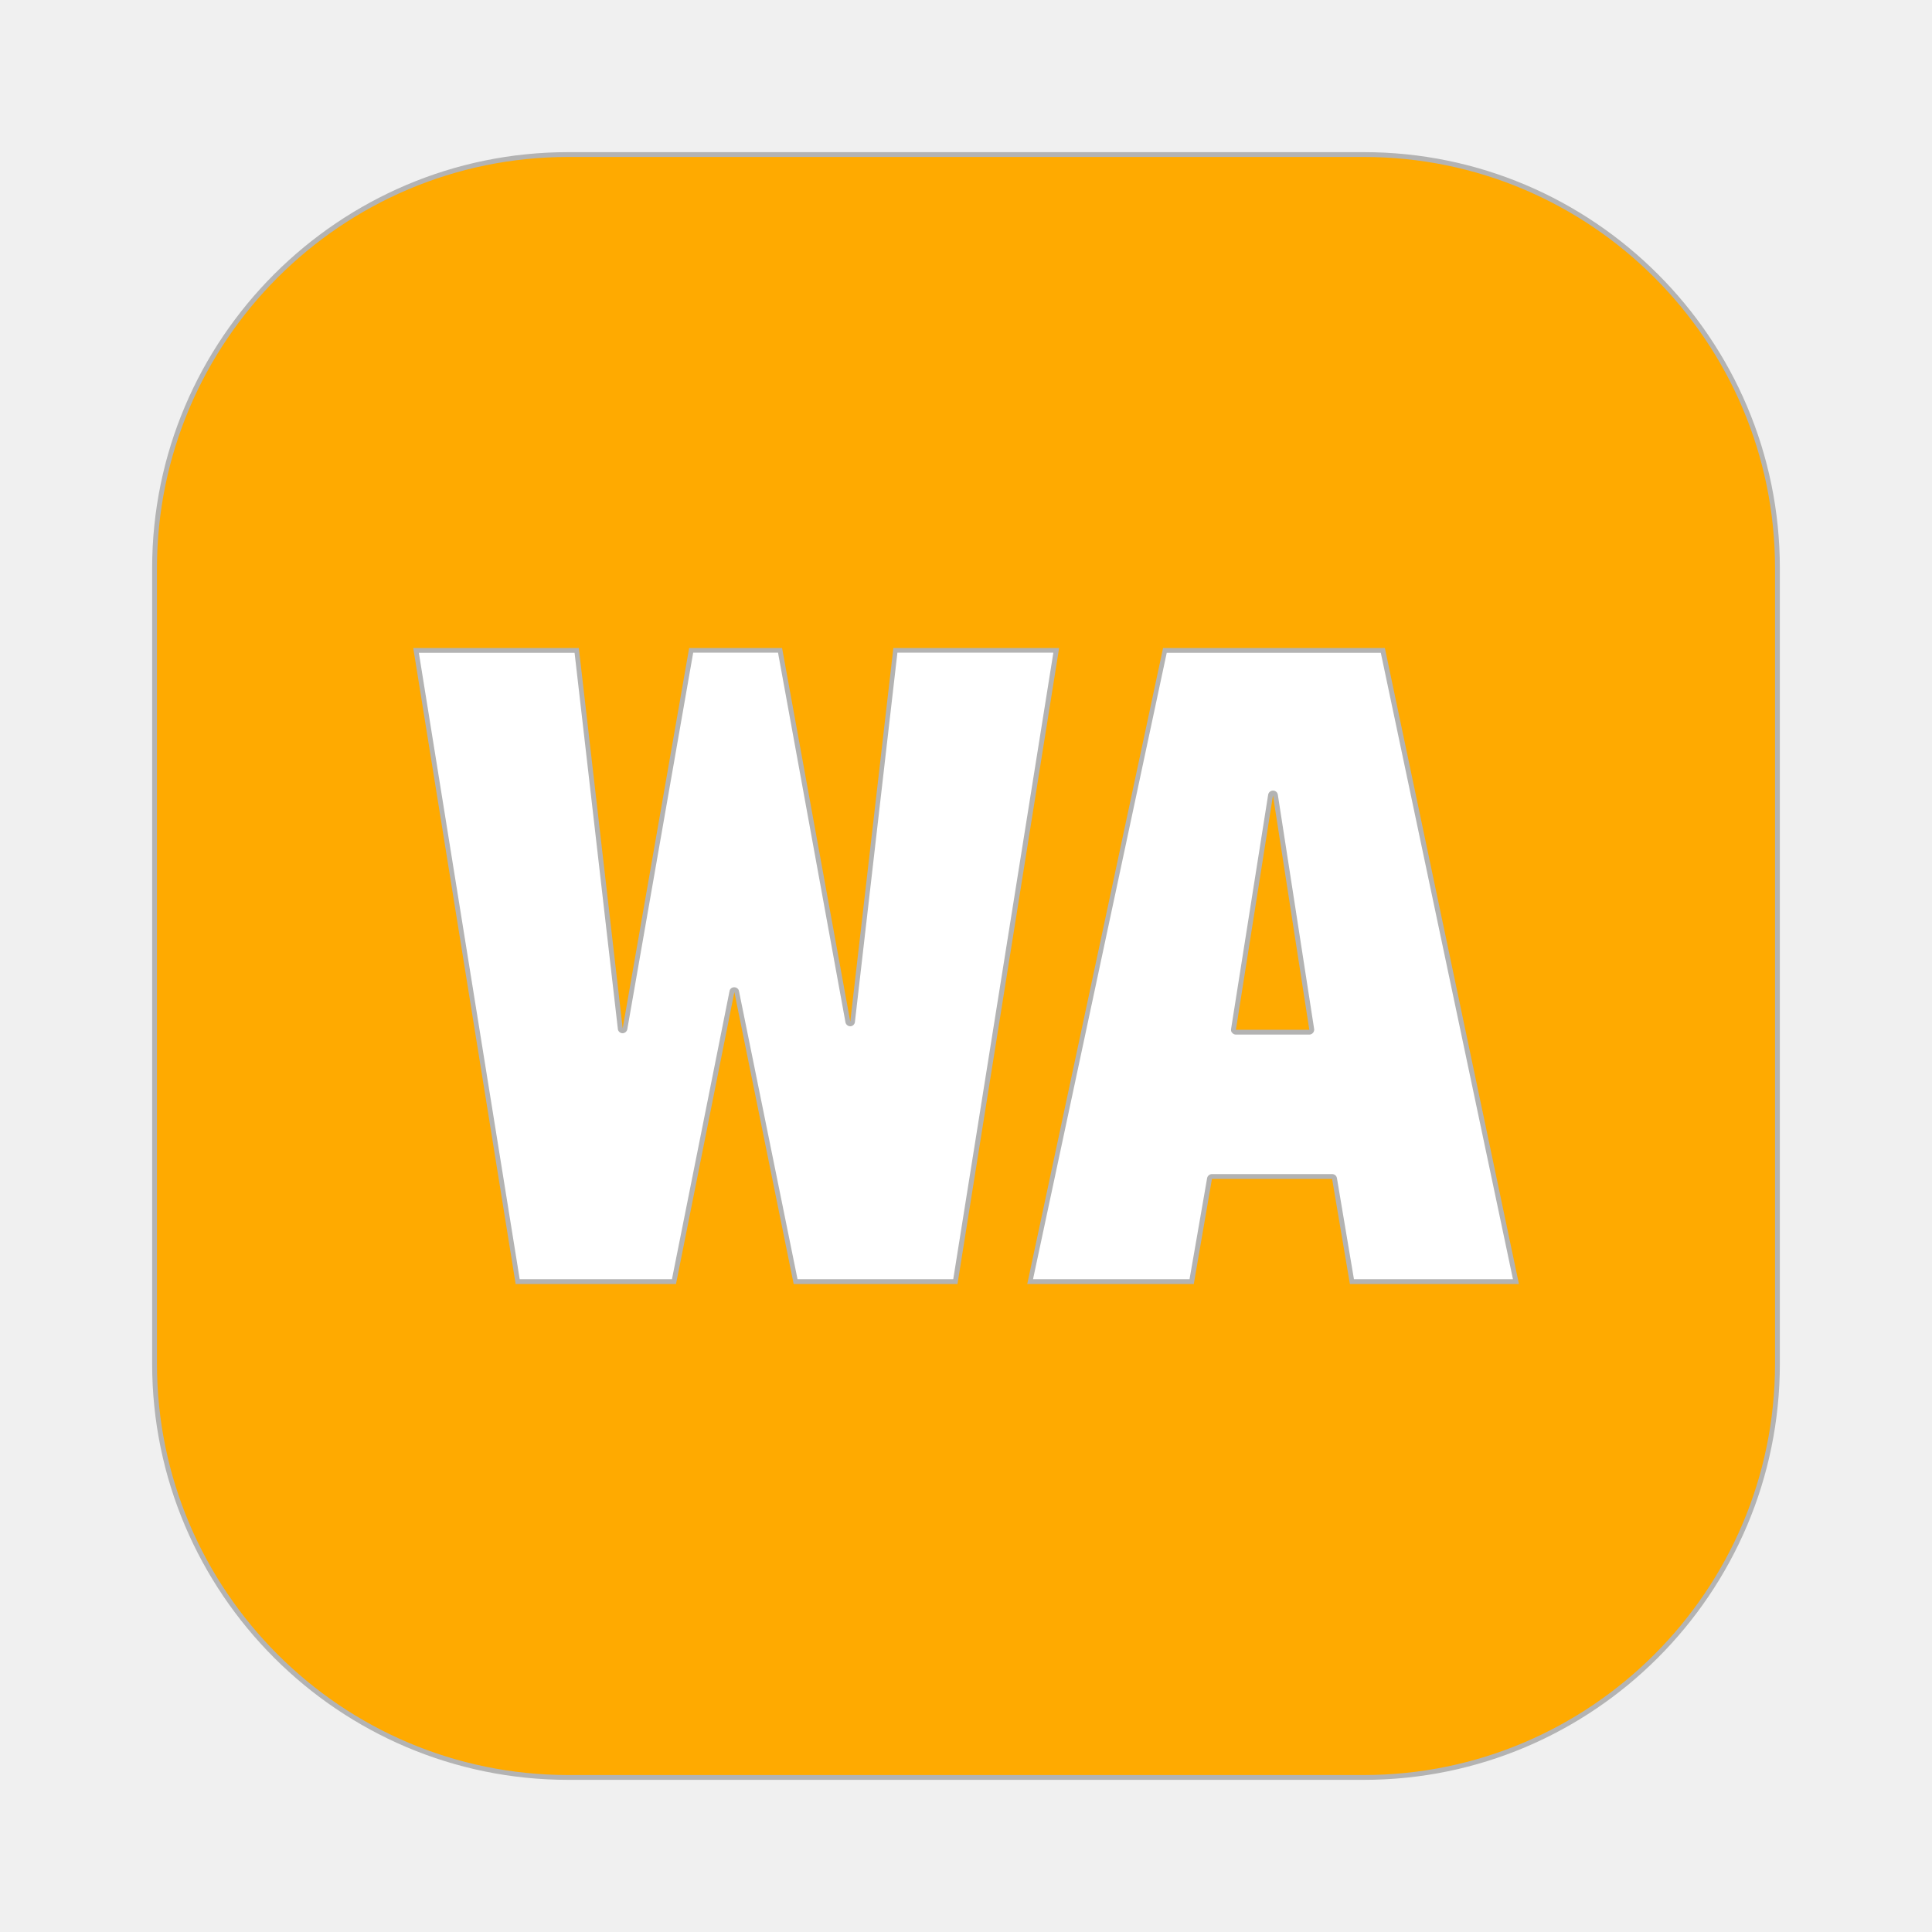
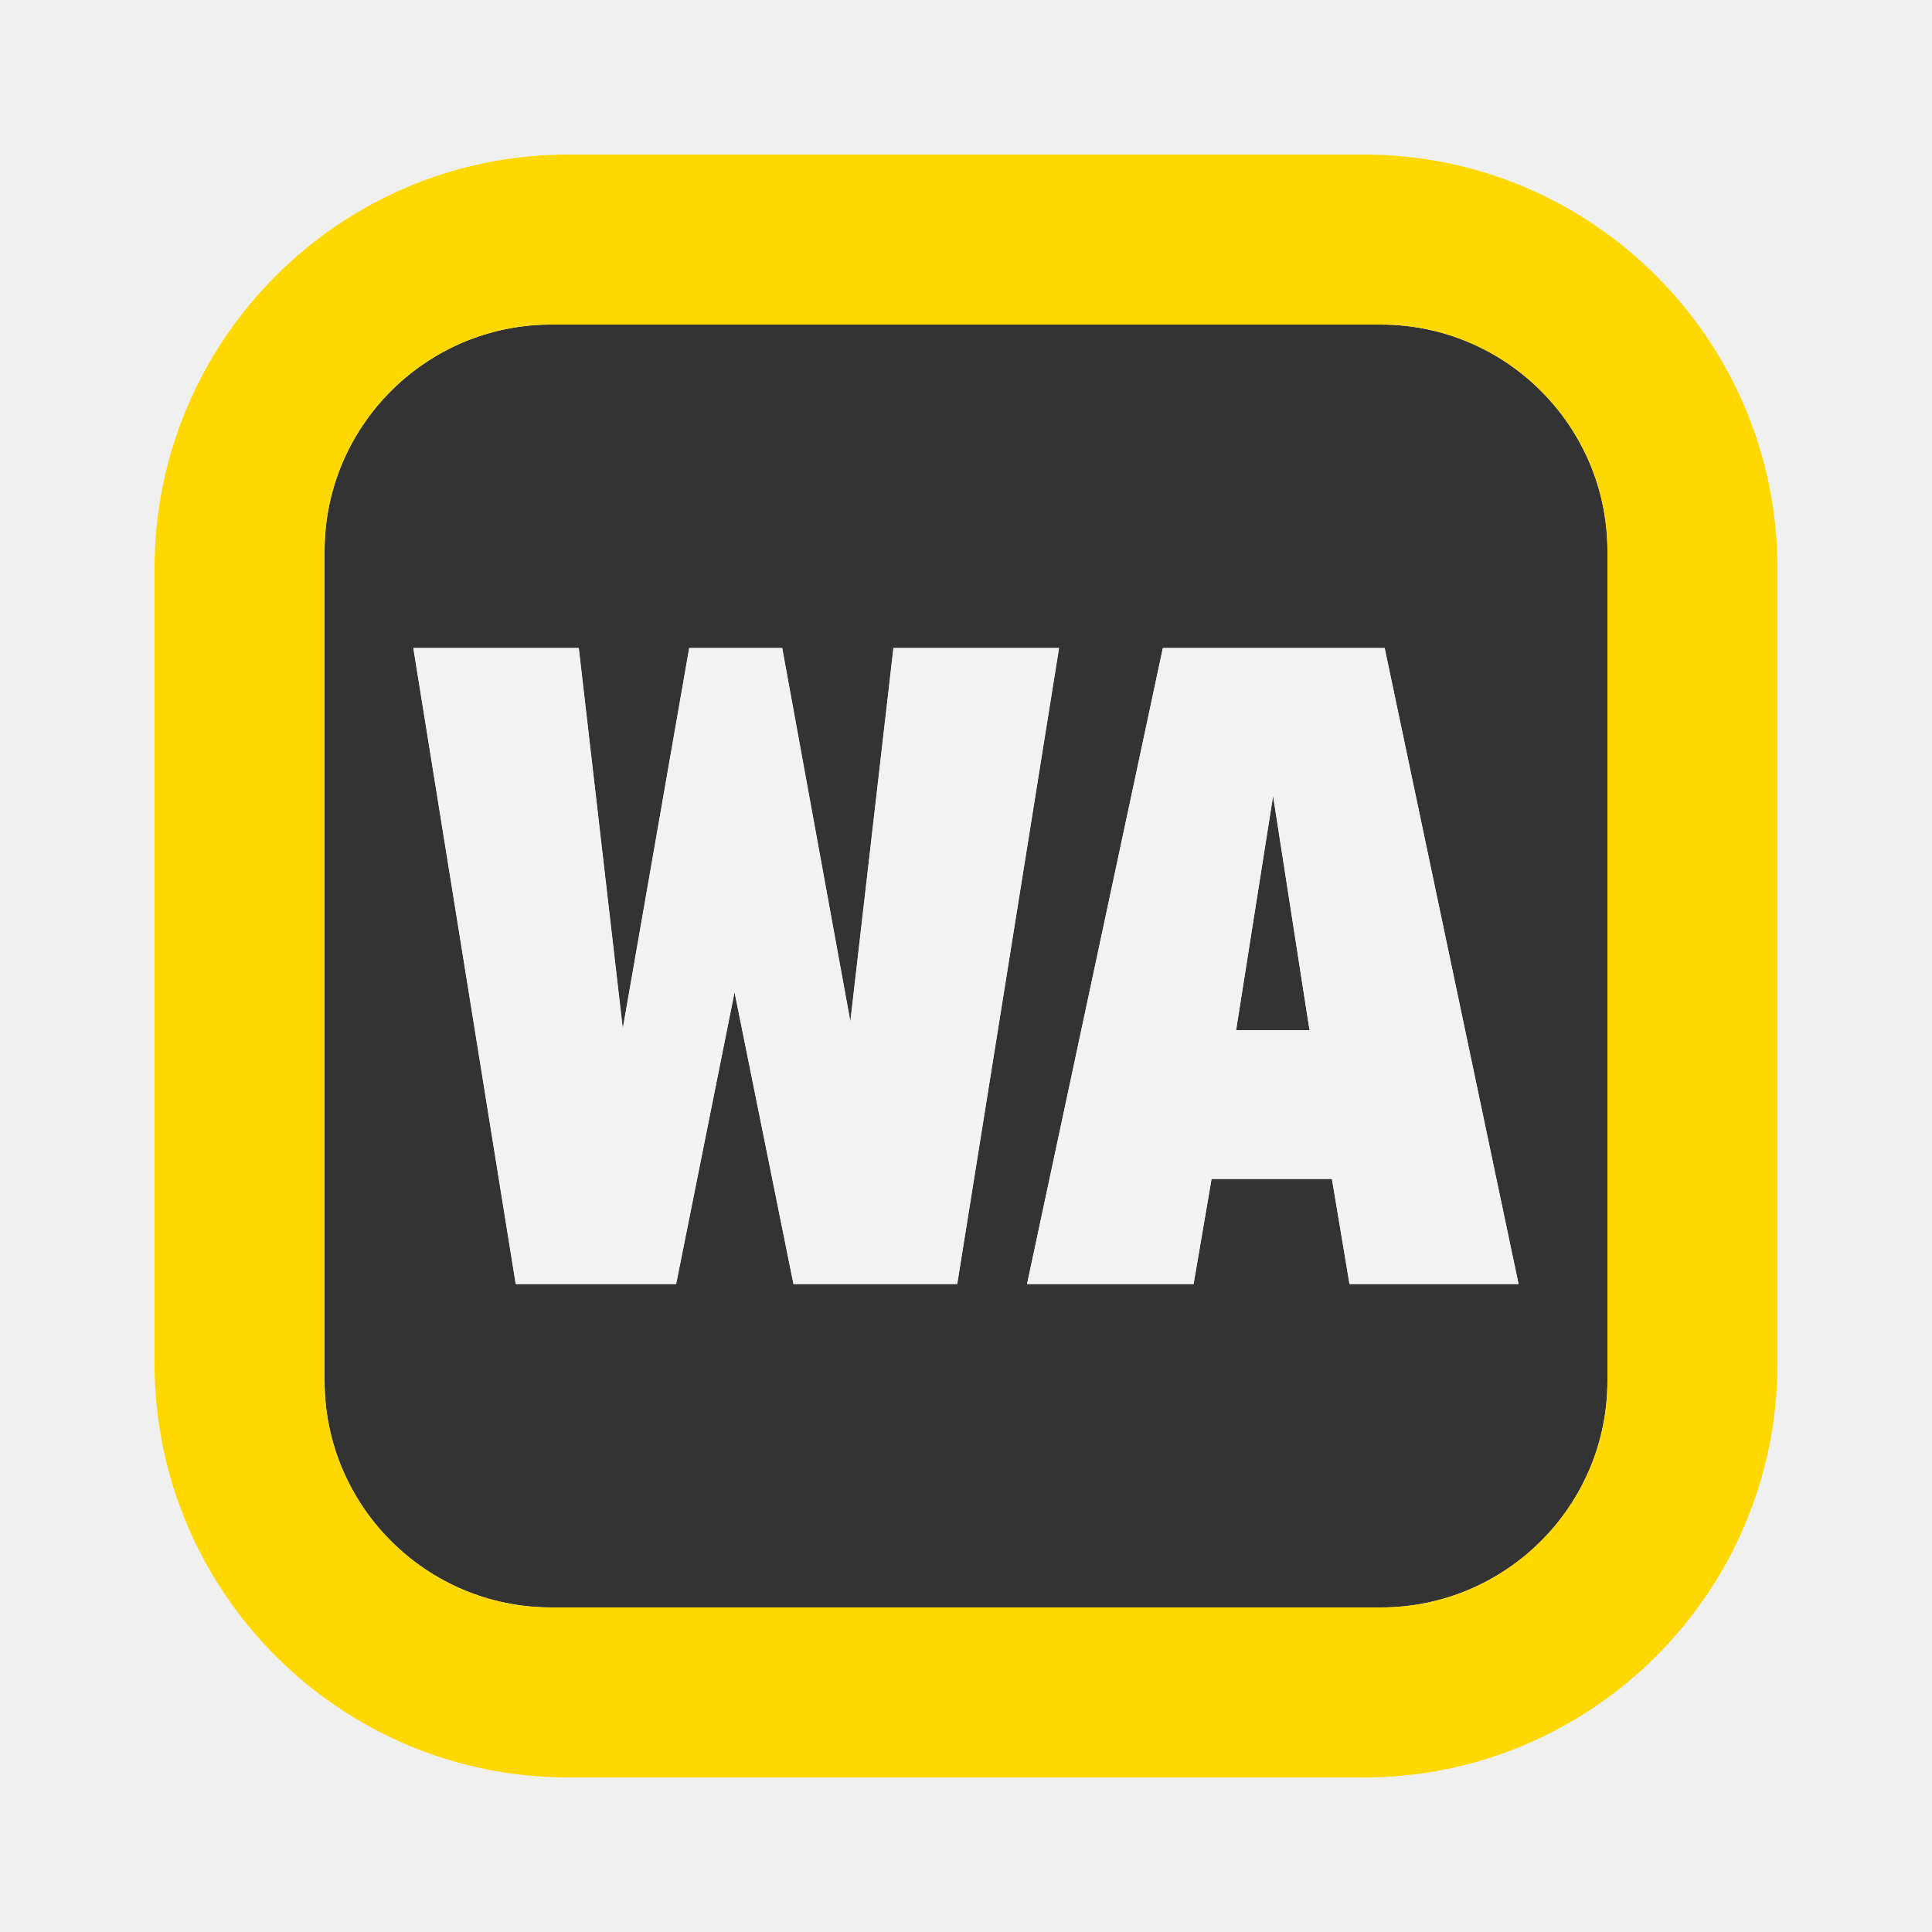
<svg xmlns="http://www.w3.org/2000/svg" id="Layer_1" data-name="Layer 1" viewBox="0 0 100 100">
  <defs>
    <style>
      .cls-1 {
-         fill: #fff;
+         fill: #f2f2f2;
      }

      .cls-2 {
-         fill: #fa0;
-         stroke: #b3b3b3;
-         stroke-linejoin: round;
-         stroke-width: .25px;
+         fill: #333;
      }

      .cls-3 {
-         fill: #b3b3b3;
+         fill: #ffd800;
      }
    </style>
  </defs>
-   <g id="Yellow_WA_Fire.svg">
-     <g id="Layer_1-2" data-name="Layer 1-2">
-       <g>
-         <path class="cls-2" d="M70.59,8H29.41c-11.8,0-21.41,9.61-21.41,21.41v41.18c0,11.8,9.61,21.41,21.41,21.41h41.18c11.8,0,21.41-9.61,21.41-21.41V29.41c0-11.8-9.6-21.41-21.41-21.41Z" />
-         <g>
-           <g>
-             <path class="cls-1" d="M41.18,66.33l-3.05-15.01c-.01-.06-.06-.1-.12-.1h0c-.06,0-.11.04-.12.1l-3,15.01h-8.09l-5.26-32.67h8.31l2.25,19.58c0,.06.06.11.12.11h0c.06,0,.11-.04.12-.1l3.43-19.59h4.6l3.51,19.23c.01.06.06.1.12.1h0c.06,0,.11-.05.12-.11l2.22-19.23h8.31l-5.22,32.67h-8.27Z" />
-             <path class="cls-3" d="M54.52,33.79l-5.18,32.42h-8.06l-3.03-14.91c-.02-.12-.13-.2-.25-.2h0c-.12,0-.22.08-.24.2l-2.98,14.91h-7.88l-5.22-32.42h8.06l2.24,19.47c.01.12.12.22.24.22,0,0,0,0,0,0,.12,0,.23-.09.25-.21l3.41-19.49h4.39l3.49,19.13c.02.12.13.21.25.21,0,0,0,0,0,0,.12,0,.23-.1.24-.22l2.2-19.12h8.06M54.81,33.54h-8.57l-2.23,19.34-3.53-19.34h-4.81l-3.44,19.69-2.27-19.69h-8.57l5.3,32.92h8.3l3.02-15.11,3.07,15.11h8.48l5.26-32.92h0Z" />
-           </g>
-           <g>
-             <path class="cls-1" d="M69.97,66.33l-.9-5.33c0-.06-.06-.1-.12-.1h-6.21c-.06,0-.12.04-.13.1l-.92,5.33h-8.36l6.98-32.67h11.27l6.89,32.67h-8.49ZM65.89,41.05c-.06,0-.11.04-.12.11l-1.92,12.13s0,.07.03.1c.02.03.06.04.09.04h3.8s.07-.02.09-.04c.02-.03.03-.06.03-.1l-1.88-12.13c0-.06-.06-.11-.12-.11h0Z" />
-             <path class="cls-3" d="M71.47,33.79l6.84,32.42h-8.23l-.88-5.23c-.02-.12-.12-.21-.25-.21h-6.22c-.12,0-.23.09-.25.21l-.91,5.23h-8.1l6.92-32.42h11.06M63.97,53.55h3.8c.07,0,.14-.03.19-.09.05-.06.07-.13.06-.2l-1.88-12.13c-.02-.12-.12-.21-.25-.21h0c-.12,0-.23.09-.25.21l-1.92,12.13c-.01.07,0,.15.06.2.05.06.12.09.19.09M71.67,33.54h-11.47l-7.03,32.92h8.62l.94-5.44h6.22l.92,5.44h8.75l-6.94-32.92h0ZM63.97,53.3l1.92-12.13,1.88,12.13h-3.8Z" />
-           </g>
-         </g>
-       </g>
-     </g>
-   </g>
+   <polygon class="cls-2" points="63.98 53.32 67.78 53.32 65.89 41.19 63.98 53.32" />
+   <path class="cls-2" d="M71.48,16.8H28.52c-6.46,0-11.72,5.26-11.72,11.72v42.96c0,6.46,5.26,11.72,11.72,11.72h42.96c6.46,0,11.72-5.26,11.72-11.72V28.52c0-6.46-5.26-11.72-11.72-11.72ZM41.07,66.46l-3.05-15.11-3.02,15.11h-8.3l-5.3-32.92h8.56l2.28,19.71,3.44-19.71h4.81l3.53,19.34,2.23-19.34h8.57l-5.27,32.92h-8.47ZM69.85,66.46l-.91-5.44h-6.23l-.93,5.44h-8.62l7.03-32.92h11.48l6.93,32.92h-8.75Z" />
+   <path class="cls-3" d="M70.59,8H29.41c-11.81,0-21.41,9.6-21.41,21.41v41.18c0,11.81,9.6,21.41,21.41,21.41h41.18c11.81,0,21.41-9.6,21.41-21.41V29.41c0-11.81-9.6-21.41-21.41-21.41ZM83.2,28.52v42.96c0,6.46-5.26,11.72-11.72,11.72H28.52c-6.46,0-11.72-5.26-11.72-11.72V28.52c0-6.46,5.26-11.72,11.72-11.72h42.96c6.46,0,11.72,5.26,11.72,11.72Z" />
+   <polygon class="cls-1" points="46.24 33.54 44.01 52.88 40.48 33.54 35.67 33.54 32.23 53.25 29.95 33.54 21.39 33.54 26.69 66.46 34.99 66.46 38.02 51.36 41.07 66.46 49.54 66.46 54.81 33.54 46.24 33.54" />
+   <path class="cls-1" d="M60.19,33.54l-7.03,32.92h8.62l.93-5.44h6.23l.91,5.44h8.75l-6.93-32.92h-11.48ZM63.98,53.32l1.92-12.13,1.88,12.13h-3.8Z" />
</svg>
